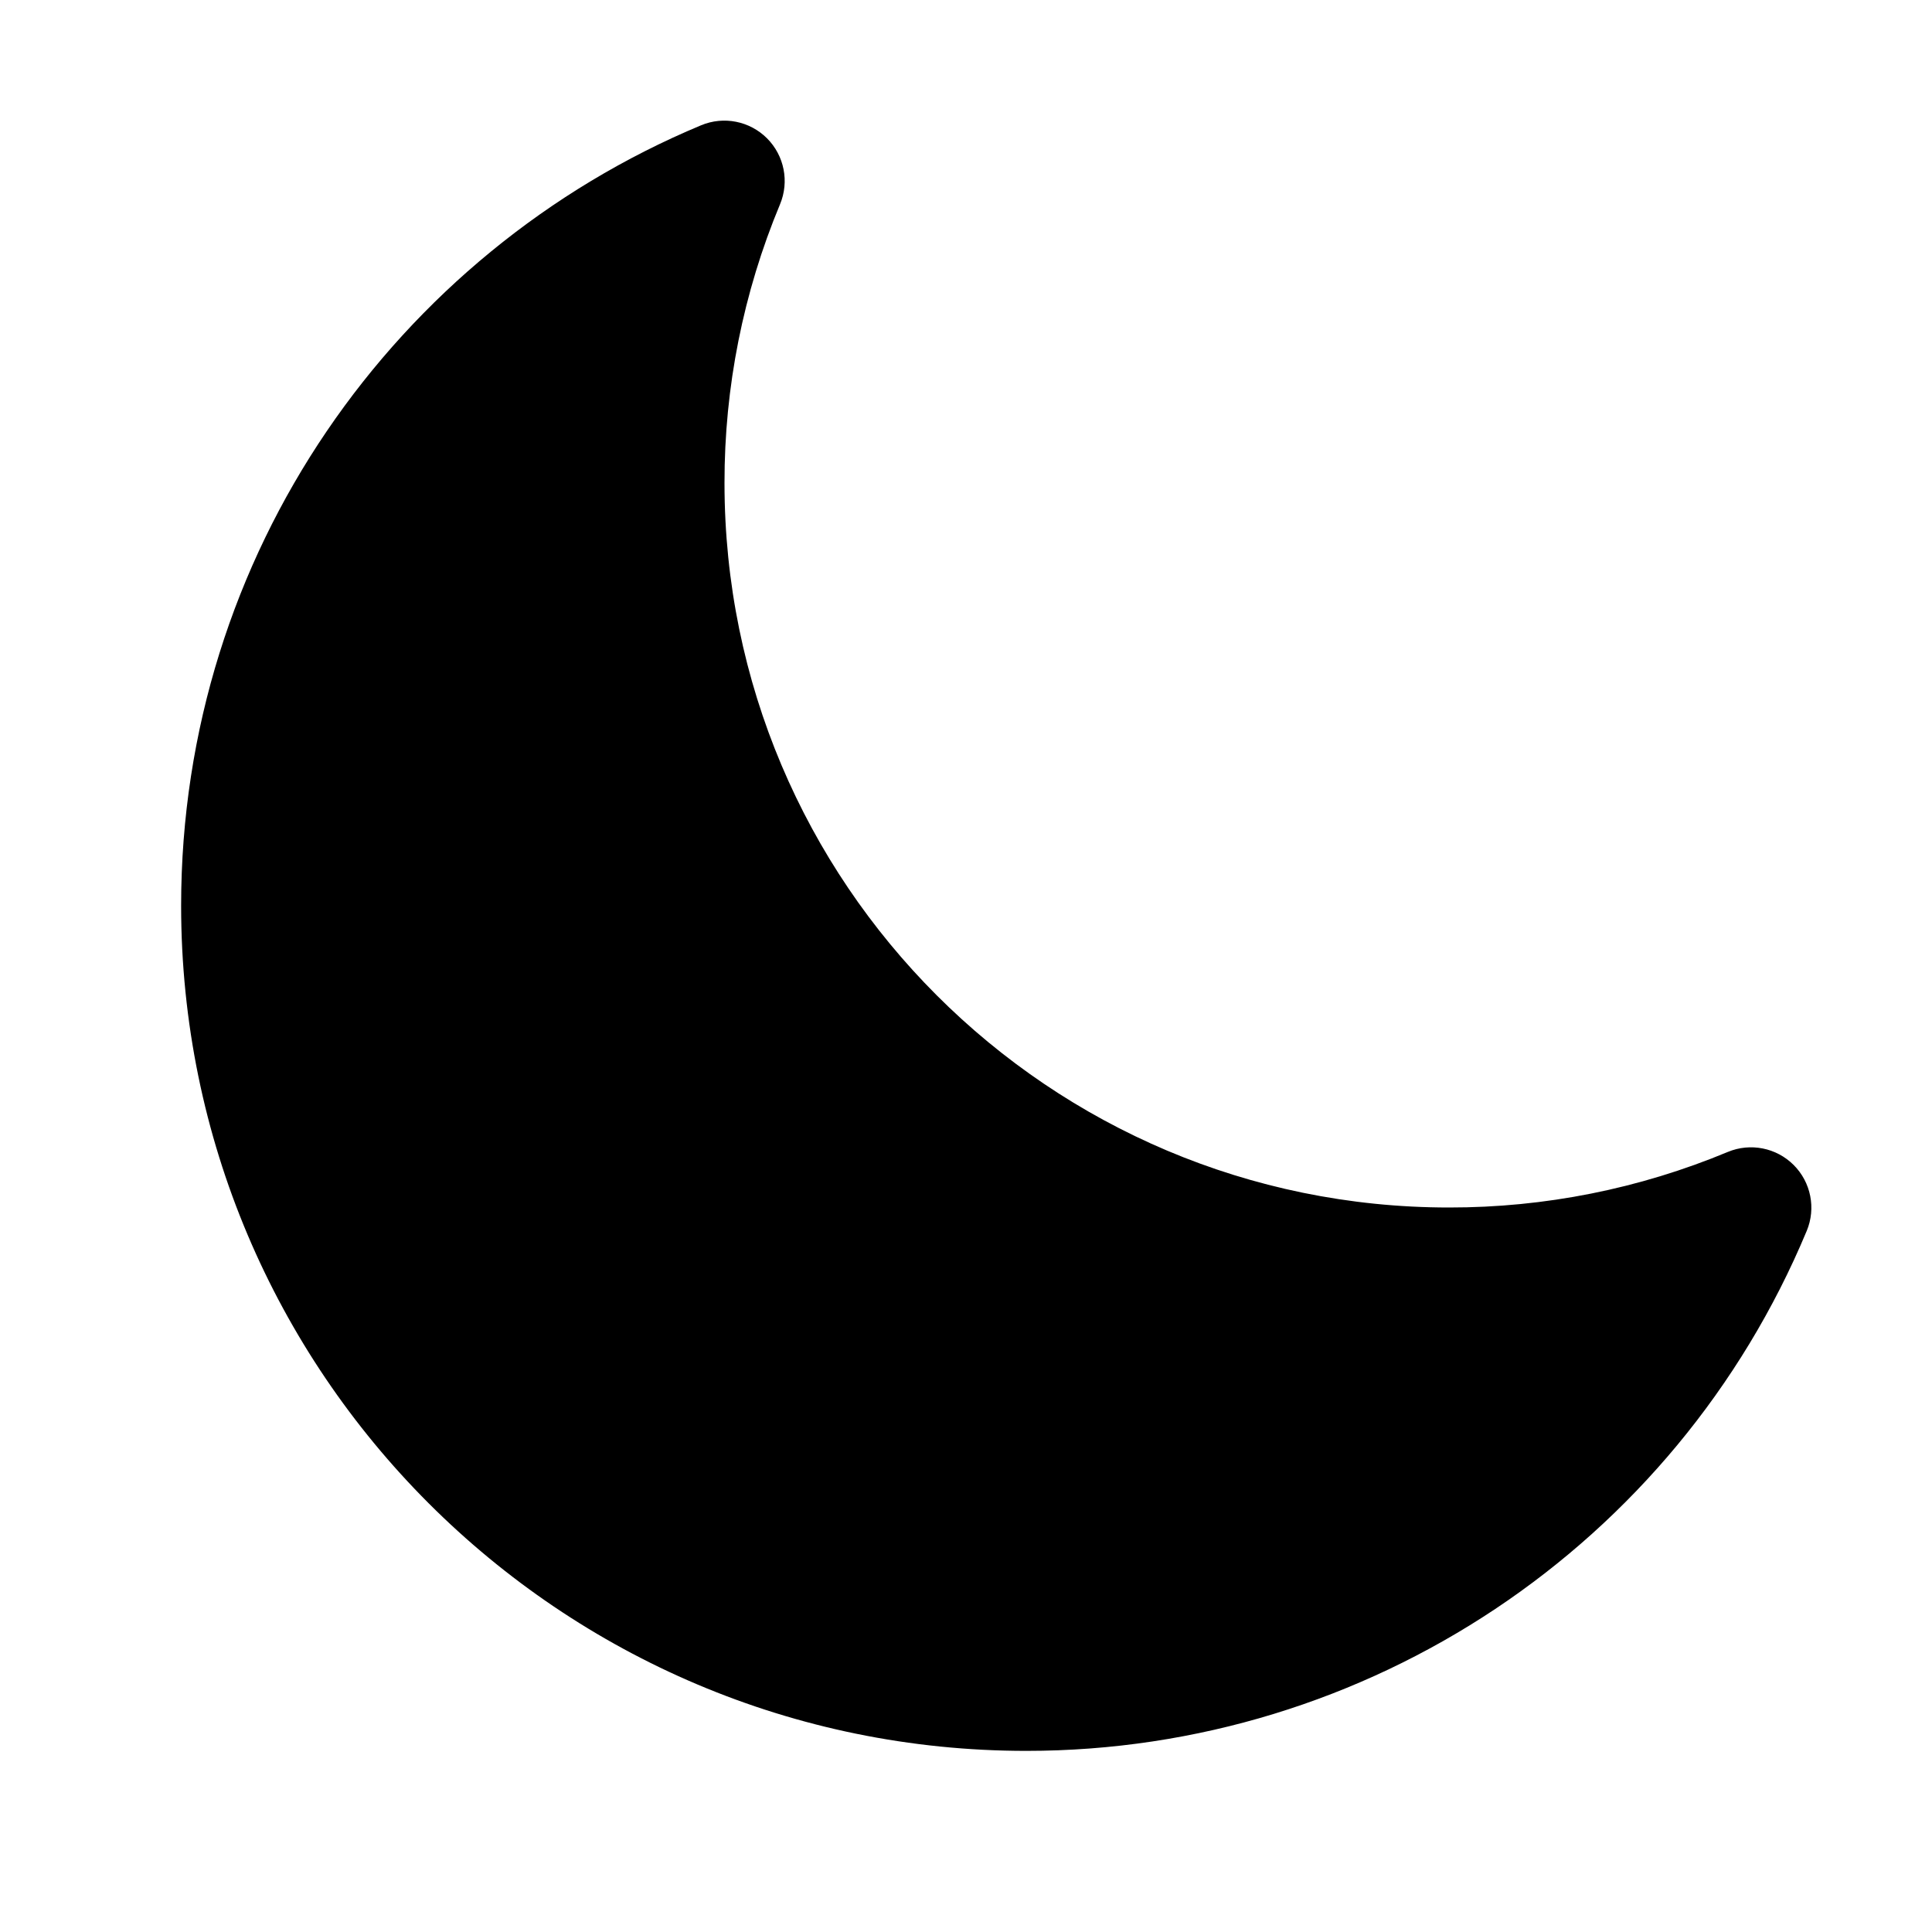
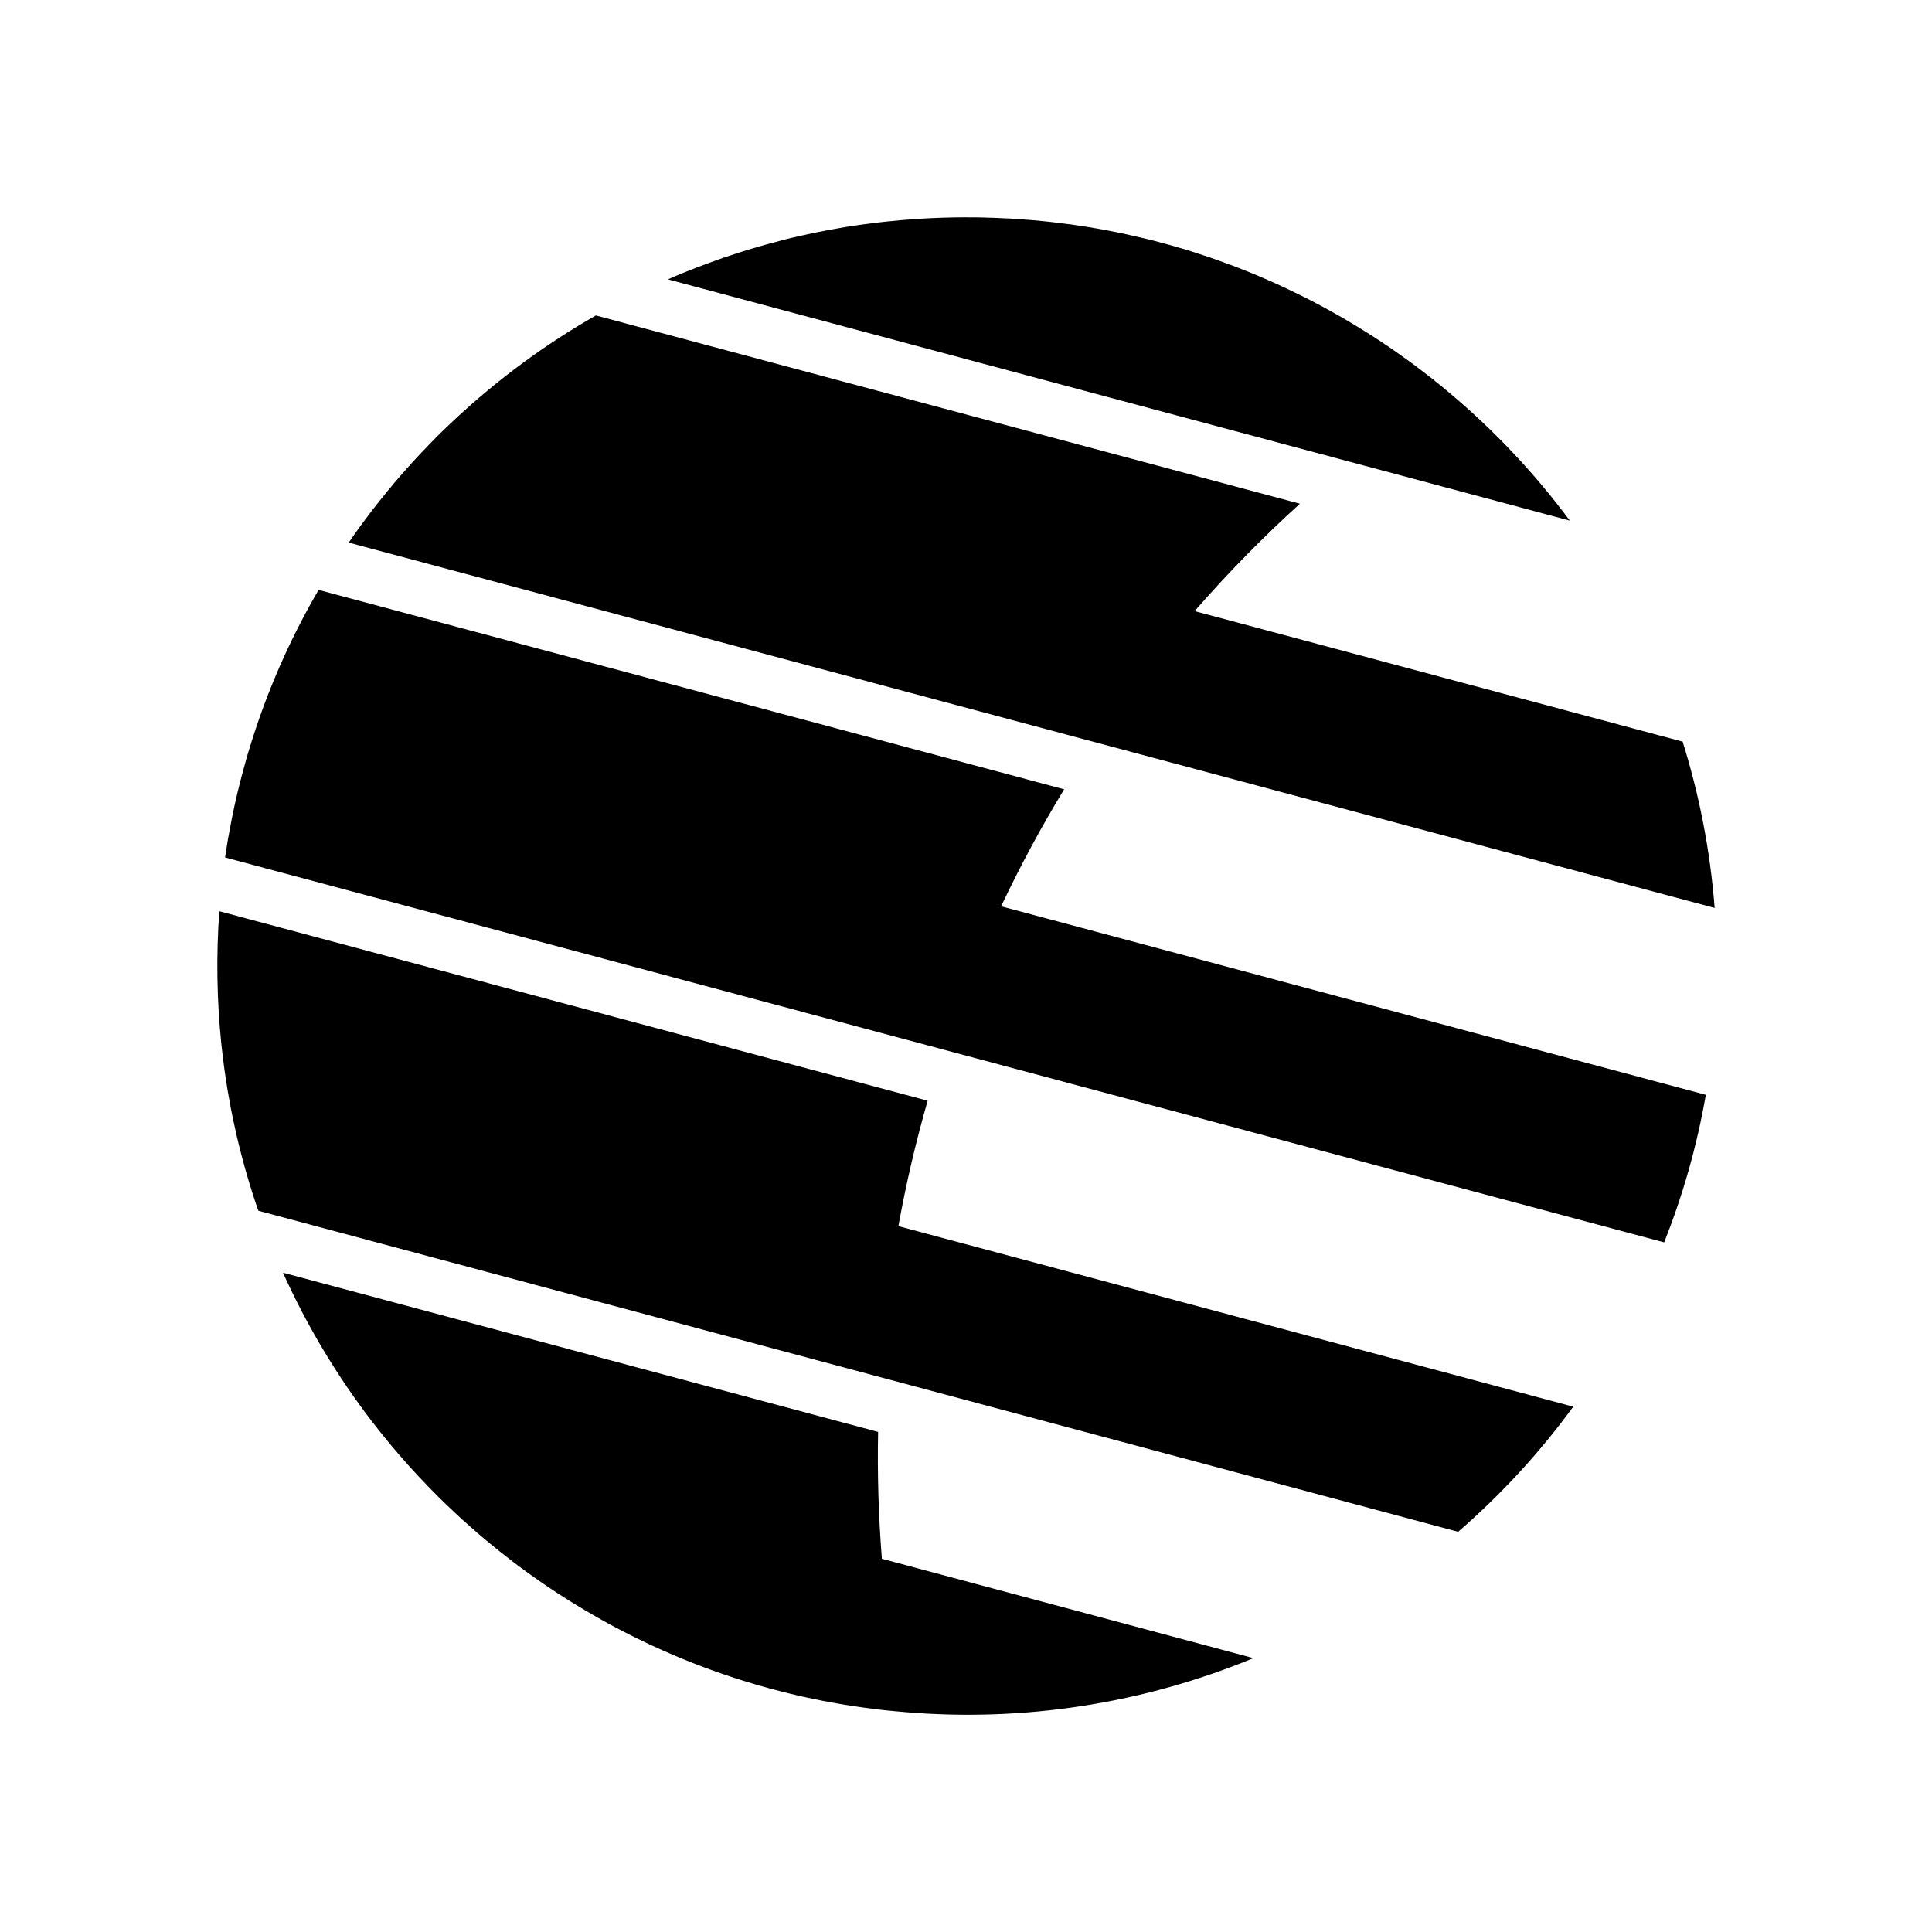
- <svg xmlns="http://www.w3.org/2000/svg" width="24" height="24" viewBox="0 0 24 24">
-   <path d="M9.528 1.718a.75.75 0 0 1 .162.819A8.97 8.97 0 0 0 9 6a9 9 0 0 0 9 9 8.97 8.97 0 0 0 3.463-.69.75.75 0 0 1 .981.98 10.503 10.503 0 0 1-9.694 6.46c-5.799 0-10.5-4.701-10.5-10.5 0-4.368 2.667-8.112 6.46-9.694a.75.75 0 0 1 .818.162Z" fill="currentColor" />
+ <svg xmlns="http://www.w3.org/2000/svg" width="24" height="24" viewBox="0 0 40 40">
+   <path d="M5.859 26.35L18.18 29.646C18.163 30.522 18.189 31.399 18.258 32.272L25.951 34.33C23.669 35.272 21.195 35.655 18.735 35.447L18.503 35.426L18.446 35.421L18.338 35.41L18.216 35.397C18.149 35.389 18.081 35.38 18.014 35.371L17.875 35.353L17.733 35.332C17.595 35.312 17.457 35.29 17.32 35.266L17.266 35.256L17.169 35.239L17.03 35.213L16.94 35.194L16.82 35.169L16.723 35.149L16.6 35.123L16.475 35.093L16.354 35.065L16.266 35.043L16.152 35.014L16.036 34.983L15.913 34.951L15.807 34.921L15.666 34.883L15.586 34.857L15.478 34.825L15.358 34.788L15.222 34.745L15.147 34.72L15.044 34.686L14.928 34.646L14.842 34.615C14.823 34.609 14.805 34.602 14.786 34.596L14.698 34.564L14.567 34.516L14.494 34.487L14.39 34.449L14.278 34.404L14.164 34.358L14.062 34.317L13.94 34.265L13.858 34.229L13.777 34.194C13.759 34.187 13.742 34.179 13.724 34.171L13.639 34.132L13.506 34.072L13.438 34.041L13.314 33.981L13.234 33.942L13.126 33.891L13.015 33.834L12.895 33.773L12.827 33.738L12.694 33.667L12.621 33.629L12.546 33.587C12.526 33.576 12.506 33.565 12.486 33.554L12.365 33.485L12.287 33.441L12.222 33.402L12.129 33.349L12.023 33.285L11.903 33.213L11.835 33.171L11.727 33.103L11.648 33.052L11.546 32.988L11.456 32.927L11.387 32.882C11.364 32.867 11.341 32.851 11.318 32.835L11.261 32.797L11.204 32.758C11.187 32.746 11.169 32.734 11.152 32.722L11.079 32.67L10.98 32.6L10.891 32.536L10.796 32.466L10.723 32.412L10.625 32.338L10.527 32.262L10.416 32.175L10.358 32.13L10.275 32.063L10.18 31.985L10.065 31.891L10.005 31.841L9.946 31.79C9.927 31.775 9.909 31.759 9.89 31.743L9.832 31.691L9.753 31.622L9.663 31.542L9.575 31.465L9.495 31.39L9.408 31.31L9.34 31.245L9.226 31.137C9.183 31.095 9.141 31.053 9.098 31.012L9.061 30.975L9.008 30.921L8.919 30.831L8.854 30.765L8.79 30.696C8.716 30.621 8.644 30.544 8.573 30.465L8.469 30.352L8.389 30.261L8.298 30.158L8.243 30.095L8.175 30.014L8.1 29.927L8.041 29.854C8.029 29.84 8.017 29.826 8.006 29.812L7.948 29.741L7.862 29.635L7.809 29.567L7.745 29.485L7.719 29.453C6.98 28.494 6.356 27.453 5.859 26.35ZM4.541 18.866L19.206 22.789C18.96 23.644 18.758 24.511 18.6 25.386L32.572 29.124C31.878 30.075 31.078 30.944 30.189 31.714L5.349 25.067L5.328 25.008L5.283 24.874C5.261 24.808 5.239 24.742 5.218 24.676L5.209 24.646C5.11 24.33 5.021 24.011 4.942 23.689L4.903 23.526L4.88 23.423L4.853 23.298L4.829 23.193L4.806 23.077L4.784 22.968L4.761 22.847C4.727 22.665 4.696 22.481 4.669 22.297L4.647 22.144L4.633 22.037L4.616 21.905C4.608 21.836 4.6 21.767 4.592 21.697L4.585 21.637C4.489 20.716 4.474 19.789 4.541 18.866ZM6.599 12.214L22.032 16.342C21.556 17.124 21.121 17.932 20.727 18.764L35.317 22.667C35.133 23.727 34.841 24.75 34.454 25.722L19.535 21.731L4.66 17.753L4.68 17.623L4.69 17.56L4.703 17.474L4.722 17.361L4.746 17.235C4.779 17.044 4.818 16.854 4.859 16.664L4.895 16.504L4.921 16.394L4.952 16.268C4.981 16.152 5.01 16.036 5.043 15.922L5.079 15.791L5.108 15.683L5.147 15.554L5.18 15.448L5.218 15.324L5.252 15.218L5.292 15.096C5.626 14.092 6.064 13.126 6.596 12.213L6.599 12.214ZM12.337 6.531L26.913 10.429C26.144 11.127 25.416 11.869 24.733 12.652L34.837 15.355C35.182 16.456 35.408 17.608 35.5 18.798L7.22 11.234L7.278 11.15L7.313 11.098L7.365 11.027L7.424 10.943L7.495 10.845L7.565 10.752L7.648 10.641L7.712 10.557L7.786 10.463L7.857 10.372L7.935 10.277L8.006 10.187L8.09 10.088L8.159 10.003L8.245 9.903L8.313 9.826L8.406 9.72L8.475 9.642L8.561 9.547L8.631 9.472L8.725 9.371L8.8 9.294L8.881 9.207L9.098 8.987L9.228 8.861L9.304 8.789L9.402 8.697C10.292 7.863 11.277 7.136 12.337 6.531ZM20.022 4.5H20.147L20.253 4.501L20.342 4.503L20.412 4.505L20.5 4.508L20.559 4.509L20.657 4.513L20.718 4.516L20.796 4.52L20.866 4.522L20.978 4.529L21.113 4.538L21.299 4.552L21.413 4.561L21.47 4.566L21.569 4.576L21.675 4.587L21.736 4.593L21.868 4.609L21.932 4.616L22.072 4.635L22.177 4.647L22.231 4.655L22.315 4.668L22.582 4.709L22.672 4.725L22.756 4.739L22.937 4.773L23.056 4.796L23.198 4.824L23.258 4.837L23.355 4.858L23.407 4.871L23.488 4.888L23.542 4.901L23.626 4.92L23.689 4.935L23.781 4.957L23.905 4.988L24.049 5.027L24.195 5.066L24.341 5.107L24.406 5.127L24.496 5.152L24.597 5.183L24.691 5.213L24.756 5.234L24.82 5.255L24.919 5.287L25.047 5.329L25.178 5.376L25.24 5.398L25.323 5.428L25.443 5.472L25.585 5.524L25.735 5.583L25.864 5.634L25.925 5.66L26.002 5.691L26.055 5.714L26.137 5.748L26.188 5.771L26.262 5.803L26.404 5.865L26.533 5.925L26.629 5.97L26.726 6.017L26.803 6.053L26.922 6.112L27.04 6.17L27.171 6.237L27.24 6.274L27.303 6.307L27.363 6.338L27.44 6.381L27.493 6.409L27.56 6.447L27.674 6.511L27.811 6.589L27.923 6.655L27.997 6.699L28.065 6.74L28.189 6.816L28.303 6.887L28.429 6.967L28.476 6.998L28.559 7.051L28.667 7.124L28.719 7.158L28.799 7.213L28.879 7.268L28.909 7.29C28.978 7.338 29.048 7.387 29.117 7.437L29.224 7.515L29.308 7.577L29.38 7.632L29.491 7.716L29.597 7.799L29.649 7.838L29.713 7.891L29.824 7.98L29.927 8.064L30.036 8.156C30.956 8.931 31.784 9.813 32.502 10.779L13.829 5.784L13.909 5.749L13.992 5.713L14.097 5.669L14.208 5.624C14.354 5.566 14.501 5.508 14.649 5.455L14.773 5.41L14.893 5.367L15.001 5.328L15.125 5.288C15.238 5.249 15.353 5.213 15.466 5.178L15.584 5.143L15.695 5.111L15.827 5.072L15.937 5.043L16.066 5.009L16.177 4.978L16.293 4.948L16.41 4.92L16.533 4.892L16.649 4.866L16.776 4.839L16.894 4.813L17.016 4.79L17.135 4.766L17.264 4.743L17.382 4.722L17.508 4.7L17.627 4.682L17.753 4.663L17.871 4.646L18.003 4.629L18.121 4.614L18.256 4.598L18.373 4.585L18.508 4.573C18.628 4.56 18.748 4.549 18.87 4.542L19.007 4.531L19.123 4.525L19.265 4.517L19.385 4.512L19.514 4.507L19.64 4.504L19.767 4.501L20.022 4.499V4.5Z" fill="currentColor" />
</svg>
